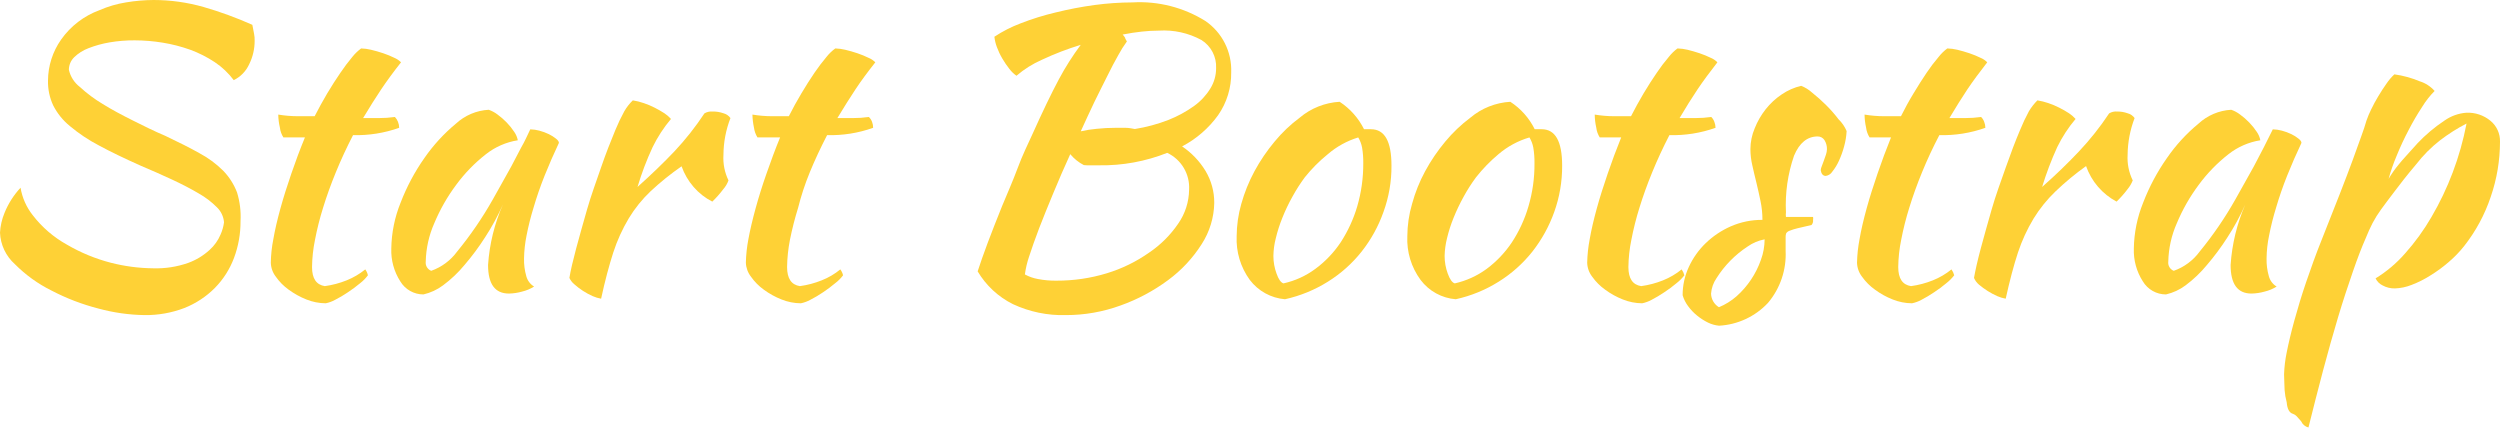
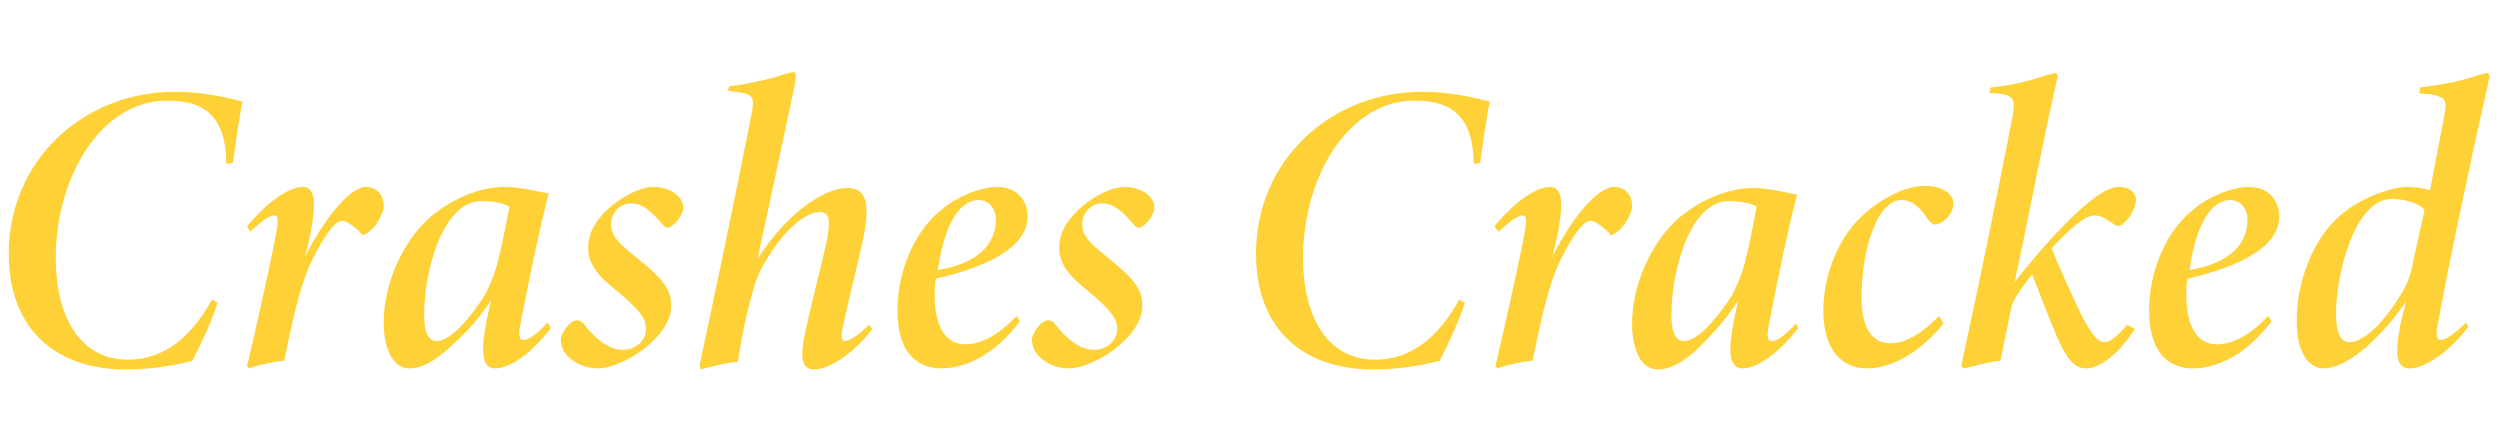
- <svg xmlns="http://www.w3.org/2000/svg" viewBox="0 0 228.66 39.08">
-   <style>.cls-1{fill:#fed136;}</style>
-   <path class="cls-1" d="M23.08,15.17c.07.4.13.68.16.83a2.66,2.66,0,0,1,.05.62,4.76,4.76,0,0,1-.51,2.18,3,3,0,0,1-1.4,1.43,7.12,7.12,0,0,0-1.73-1.64,10.8,10.8,0,0,0-2.25-1.14,14.23,14.23,0,0,0-2.53-.65,16,16,0,0,0-2.55-.21,13,13,0,0,0-2.32.19,9.91,9.91,0,0,0-1.91.53,3.79,3.79,0,0,0-1.31.83,1.61,1.61,0,0,0-.48,1.14,2.73,2.73,0,0,0,1,1.57,12.76,12.76,0,0,0,2.09,1.56c.82.51,1.74,1,2.74,1.5s2,1,3,1.42c1.2.57,2.24,1.09,3.11,1.58a9.31,9.31,0,0,1,2.16,1.59,5.83,5.83,0,0,1,1.28,2A7.5,7.5,0,0,1,22,33.12a9.43,9.43,0,0,1-.6,3.38,7.84,7.84,0,0,1-1.75,2.74,8.21,8.21,0,0,1-2.78,1.83,9.85,9.85,0,0,1-3.65.65A17,17,0,0,1,9,41.12a20,20,0,0,1-4.3-1.65,12.61,12.61,0,0,1-3.33-2.4A4.09,4.09,0,0,1,0,34.18a5.48,5.48,0,0,1,.41-1.8,7.5,7.5,0,0,1,1.47-2.31A5.49,5.49,0,0,0,3,32.59a10.14,10.14,0,0,0,3.13,2.69,15.79,15.79,0,0,0,4,1.65,16.23,16.23,0,0,0,3.87.51,8.83,8.83,0,0,0,3.23-.5,5.89,5.89,0,0,0,1.94-1.18,3.94,3.94,0,0,0,1-1.4,4,4,0,0,0,.32-1.13,2.14,2.14,0,0,0-.65-1.37,7.65,7.65,0,0,0-1.67-1.27c-.69-.41-1.5-.83-2.42-1.26s-1.88-.85-2.87-1.27c-1.48-.66-2.77-1.28-3.84-1.86a14.83,14.83,0,0,1-2.65-1.77,5.88,5.88,0,0,1-1.53-1.9,5.1,5.1,0,0,1-.47-2.26,6.57,6.57,0,0,1,1.2-3.75A7.41,7.41,0,0,1,9.1,13.83a10,10,0,0,1,2.42-.71,15.83,15.83,0,0,1,2.53-.22,16.76,16.76,0,0,1,4.57.64A34.29,34.29,0,0,1,23.08,15.17Z" transform="translate(0 -12.9)" />
-   <path class="cls-1" d="M25.92,25.47a2.16,2.16,0,0,1-.32-.9,5.75,5.75,0,0,1-.15-1.19,11.13,11.13,0,0,0,1.77.15h1.56c.36-.7.74-1.4,1.15-2.09s.82-1.32,1.21-1.89a17.57,17.57,0,0,1,1.09-1.45,4.35,4.35,0,0,1,.8-.77,4.29,4.29,0,0,1,.9.12c.37.09.74.19,1.12.32s.72.27,1,.41a1.89,1.89,0,0,1,.63.42c-.71.9-1.31,1.72-1.82,2.48s-1.06,1.64-1.65,2.62h1.44a10.58,10.58,0,0,0,1.47-.1,1.28,1.28,0,0,1,.28.44,1.5,1.5,0,0,1,.11.55,11.71,11.71,0,0,1-4.22.67c-.59,1.14-1.11,2.27-1.57,3.39s-.85,2.21-1.17,3.25a26.36,26.36,0,0,0-.74,2.94,13.17,13.17,0,0,0-.27,2.49q0,1.56,1.17,1.74a8.46,8.46,0,0,0,2-.53,6.68,6.68,0,0,0,1.7-1,1.42,1.42,0,0,1,.24.54,3.7,3.7,0,0,1-.72.73,12.51,12.51,0,0,1-1.12.83,10.47,10.47,0,0,1-1.17.69,3,3,0,0,1-.85.31,4.85,4.85,0,0,1-1.77-.35,7.38,7.38,0,0,1-1.61-.89,4.93,4.93,0,0,1-1.18-1.19,2.19,2.19,0,0,1-.46-1.29,11.94,11.94,0,0,1,.23-2.14c.15-.87.37-1.8.65-2.82s.62-2.08,1-3.19.79-2.21,1.24-3.3Z" transform="translate(0 -12.9)" />
-   <path class="cls-1" d="M48.5,24.73a3.45,3.45,0,0,1,.83.12,4.92,4.92,0,0,1,.87.32,3.48,3.48,0,0,1,.65.41q.27.21.27.39c-.47,1-.91,2-1.31,3s-.74,2-1,2.89a24.37,24.37,0,0,0-.65,2.58,11.63,11.63,0,0,0-.23,2.09,5.4,5.4,0,0,0,.21,1.64,1.58,1.58,0,0,0,.71.94,3.64,3.64,0,0,1-1.1.46,4.72,4.72,0,0,1-1.2.18c-1.28,0-1.91-.87-1.91-2.62A16.45,16.45,0,0,1,46,31.6a21.14,21.14,0,0,1-1.63,3,22.3,22.3,0,0,1-1.87,2.52A11.21,11.21,0,0,1,40.52,39a4.79,4.79,0,0,1-1.79.83,2.46,2.46,0,0,1-2.12-1.2,5.2,5.2,0,0,1-.82-3,11.6,11.6,0,0,1,.85-4.19,18.86,18.86,0,0,1,2.18-4.09,15.66,15.66,0,0,1,2.88-3.14,4.81,4.81,0,0,1,3-1.27,2.89,2.89,0,0,1,.8.43,6.43,6.43,0,0,1,.85.74,5.91,5.91,0,0,1,.69.86,2,2,0,0,1,.32.76A6.31,6.31,0,0,0,44.45,27a14.3,14.3,0,0,0-2.73,2.81,16.49,16.49,0,0,0-2,3.51,9.17,9.17,0,0,0-.78,3.5.8.8,0,0,0,.5.85,5,5,0,0,0,2.37-1.76,33.44,33.44,0,0,0,3.26-4.76l.79-1.41c.3-.52.6-1.07.91-1.63l.9-1.72C48,25.83,48.24,25.27,48.5,24.73Z" transform="translate(0 -12.9)" />
-   <path class="cls-1" d="M52.08,38.32c.11-.68.32-1.58.62-2.7s.64-2.32,1-3.58.83-2.53,1.27-3.81.89-2.42,1.31-3.43a17,17,0,0,1,.82-1.72,4.49,4.49,0,0,1,.78-1,5.82,5.82,0,0,1,1,.25,7.17,7.17,0,0,1,1,.42,10.06,10.06,0,0,1,.89.51,3,3,0,0,1,.6.52,12.47,12.47,0,0,0-1.68,2.58A26.67,26.67,0,0,0,58.31,30q1.9-1.7,3.38-3.26a26,26,0,0,0,2.74-3.47,1.24,1.24,0,0,1,.74-.17,2.8,2.8,0,0,1,1,.16,1.13,1.13,0,0,1,.64.44,9.39,9.39,0,0,0-.64,3.36,4.67,4.67,0,0,0,.46,2.34,2.52,2.52,0,0,1-.48.81,9.48,9.48,0,0,1-1,1.13A5.64,5.64,0,0,1,63.44,30a5.85,5.85,0,0,1-1.1-1.89,25,25,0,0,0-2.83,2.28,11.89,11.89,0,0,0-2,2.48A15.33,15.33,0,0,0,56.09,36c-.38,1.18-.76,2.59-1.11,4.22a3.32,3.32,0,0,1-.76-.23,6.46,6.46,0,0,1-.89-.48,6.29,6.29,0,0,1-.79-.6A1.65,1.65,0,0,1,52.08,38.32Z" transform="translate(0 -12.9)" />
-   <path class="cls-1" d="M69.28,25.47a2.31,2.31,0,0,1-.32-.9,6.42,6.42,0,0,1-.14-1.19,11.13,11.13,0,0,0,1.77.15h1.56c.35-.7.74-1.4,1.15-2.09s.81-1.32,1.2-1.89a17.48,17.48,0,0,1,1.1-1.45,4.05,4.05,0,0,1,.8-.77,4.46,4.46,0,0,1,.9.12c.37.09.74.19,1.12.32s.72.27,1,.41a1.85,1.85,0,0,1,.64.42c-.71.9-1.32,1.72-1.82,2.48s-1.06,1.64-1.65,2.62H78a10.37,10.37,0,0,0,1.47-.1,1.17,1.17,0,0,1,.29.44,1.49,1.49,0,0,1,.1.55,11.62,11.62,0,0,1-4.21.67c-.59,1.14-1.12,2.27-1.58,3.39S73.26,30.86,73,31.9a28.93,28.93,0,0,0-.75,2.94,14,14,0,0,0-.26,2.49q0,1.56,1.17,1.74a8.38,8.38,0,0,0,2-.53,6.35,6.35,0,0,0,1.7-1,1.47,1.47,0,0,1,.25.54,3.53,3.53,0,0,1-.73.73,12.33,12.33,0,0,1-1.11.83,10.47,10.47,0,0,1-1.17.69,3.1,3.1,0,0,1-.85.31,4.85,4.85,0,0,1-1.77-.35,7.16,7.16,0,0,1-1.61-.89,4.93,4.93,0,0,1-1.18-1.19,2.2,2.2,0,0,1-.47-1.29,13,13,0,0,1,.23-2.14c.16-.87.38-1.8.66-2.82s.61-2.08,1-3.19.79-2.21,1.24-3.3Z" transform="translate(0 -12.9)" />
-   <path class="cls-1" d="M112.61,19.52a6.68,6.68,0,0,1-1.2,3.92,9.49,9.49,0,0,1-3.29,2.85,7.24,7.24,0,0,1,2.14,2.24,5.61,5.61,0,0,1,.8,2.93,7.17,7.17,0,0,1-1.15,3.77,12.21,12.21,0,0,1-3.07,3.29,16.72,16.72,0,0,1-4.35,2.32,14.54,14.54,0,0,1-5,.88,10.74,10.74,0,0,1-4.84-1,7.78,7.78,0,0,1-3.23-3q.34-1.06.93-2.64c.39-1,.82-2.16,1.3-3.32s1-2.33,1.43-3.49.94-2.2,1.36-3.12c.9-2,1.7-3.67,2.41-5a24.86,24.86,0,0,1,2-3.15,26.71,26.71,0,0,0-3.54,1.36,9.33,9.33,0,0,0-2.34,1.47,2.91,2.91,0,0,1-.65-.63,8.15,8.15,0,0,1-.64-.94,6.29,6.29,0,0,1-.5-1.05,3.94,3.94,0,0,1-.23-.95,12,12,0,0,1,2.39-1.22,23.75,23.75,0,0,1,3.21-1,33.74,33.74,0,0,1,3.55-.68,26.83,26.83,0,0,1,3.49-.24,11.36,11.36,0,0,1,6.66,1.7A5.44,5.44,0,0,1,112.61,19.52ZM99.13,28a4,4,0,0,1-1.24-1c-.55,1.2-1.06,2.38-1.54,3.54s-.92,2.23-1.3,3.22-.68,1.86-.92,2.59A8.69,8.69,0,0,0,93.74,38a3.87,3.87,0,0,0,1.19.42,8.25,8.25,0,0,0,1.72.15,15.56,15.56,0,0,0,4.6-.68A13.63,13.63,0,0,0,105.11,36a9.93,9.93,0,0,0,2.65-2.64,5.53,5.53,0,0,0,1-3.11,3.51,3.51,0,0,0-2-3.37,16.2,16.2,0,0,1-6.23,1.14h-.76A3.79,3.79,0,0,1,99.13,28ZM106,15.7a14.6,14.6,0,0,0-1.57.09c-.56.06-1.14.15-1.75.27a1.33,1.33,0,0,1,.23.3c0,.1.11.21.16.33a10.77,10.77,0,0,0-.78,1.24c-.31.55-.65,1.18-1,1.9s-.77,1.51-1.19,2.39-.83,1.77-1.25,2.69a10.89,10.89,0,0,1,1.47-.23,16.47,16.47,0,0,1,1.71-.09c.31,0,.61,0,.91,0s.58.06.86.11a15.06,15.06,0,0,0,3.07-.83,10.86,10.86,0,0,0,2.35-1.28A5.48,5.48,0,0,0,110.7,21a3.51,3.51,0,0,0,.53-1.87,2.87,2.87,0,0,0-1.34-2.57A7.22,7.22,0,0,0,106,15.7Z" transform="translate(0 -12.9)" />
-   <path class="cls-1" d="M117.53,40.27a4.51,4.51,0,0,1-3.22-1.77,6.31,6.31,0,0,1-1.2-4,11,11,0,0,1,.42-2.94,14.51,14.51,0,0,1,1.21-3,16.37,16.37,0,0,1,1.84-2.71,13.15,13.15,0,0,1,2.3-2.19,6.21,6.21,0,0,1,3.65-1.45,6.4,6.4,0,0,1,2.23,2.51l.32,0,.31,0c1.26,0,1.88,1.11,1.88,3.33a12.13,12.13,0,0,1-.73,4.23,12.61,12.61,0,0,1-2,3.63,12.09,12.09,0,0,1-3.08,2.75A12.45,12.45,0,0,1,117.53,40.27Zm1.81-11.15a15.33,15.33,0,0,0-1.13,1.77,16.13,16.13,0,0,0-.92,1.93,13,13,0,0,0-.6,1.87,6.79,6.79,0,0,0-.22,1.62,4.65,4.65,0,0,0,.29,1.62c.18.52.4.82.63.89a7.68,7.68,0,0,0,2.92-1.33,9.7,9.7,0,0,0,2.31-2.42,12.49,12.49,0,0,0,1.52-3.3,13.82,13.82,0,0,0,.55-3.93,7.84,7.84,0,0,0-.11-1.45,2.8,2.8,0,0,0-.35-.92A7.71,7.71,0,0,0,121.45,27,13.82,13.82,0,0,0,119.34,29.12Z" transform="translate(0 -12.9)" />
-   <path class="cls-1" d="M133.15,40.27a4.47,4.47,0,0,1-3.22-1.77,6.25,6.25,0,0,1-1.21-4,10.62,10.62,0,0,1,.43-2.94,13.93,13.93,0,0,1,1.2-3,16.37,16.37,0,0,1,1.84-2.71,13.51,13.51,0,0,1,2.3-2.19,6.23,6.23,0,0,1,3.65-1.45,6.33,6.33,0,0,1,2.23,2.51l.32,0,.32,0c1.25,0,1.87,1.11,1.87,3.33a12.36,12.36,0,0,1-.72,4.23,12.87,12.87,0,0,1-2,3.63,12.09,12.09,0,0,1-3.08,2.75A12.39,12.39,0,0,1,133.15,40.27ZM135,29.12a15.33,15.33,0,0,0-1.13,1.77,17.83,17.83,0,0,0-.92,1.93,13,13,0,0,0-.6,1.87,7.34,7.34,0,0,0-.22,1.62,4.65,4.65,0,0,0,.29,1.62c.19.52.4.82.64.89a7.82,7.82,0,0,0,2.92-1.33,9.84,9.84,0,0,0,2.3-2.42,12.18,12.18,0,0,0,1.52-3.3,13.48,13.48,0,0,0,.55-3.93,7.84,7.84,0,0,0-.11-1.45,2.8,2.8,0,0,0-.35-.92A7.71,7.71,0,0,0,137.06,27,14.28,14.28,0,0,0,135,29.12Z" transform="translate(0 -12.9)" />
-   <path class="cls-1" d="M146.32,25.47a2.16,2.16,0,0,1-.32-.9,5.66,5.66,0,0,1-.14-1.19,10.94,10.94,0,0,0,1.77.15h1.55c.36-.7.74-1.4,1.15-2.09s.82-1.32,1.21-1.89a15.52,15.52,0,0,1,1.1-1.45,4.07,4.07,0,0,1,.79-.77,4.46,4.46,0,0,1,.91.12c.36.09.73.19,1.11.32s.72.27,1,.41a1.79,1.79,0,0,1,.63.42c-.7.9-1.31,1.72-1.82,2.48s-1.06,1.64-1.64,2.62h1.43a10.58,10.58,0,0,0,1.47-.1,1.15,1.15,0,0,1,.28.44,1.5,1.5,0,0,1,.11.55,11.67,11.67,0,0,1-4.22.67c-.59,1.14-1.11,2.27-1.57,3.39s-.85,2.21-1.17,3.25a26.36,26.36,0,0,0-.74,2.94,13.17,13.17,0,0,0-.27,2.49q0,1.56,1.17,1.74a8.46,8.46,0,0,0,2-.53,6.51,6.51,0,0,0,1.7-1,1.66,1.66,0,0,1,.25.54,4.13,4.13,0,0,1-.73.73,11.22,11.22,0,0,1-1.12.83,11.36,11.36,0,0,1-1.16.69,3.1,3.1,0,0,1-.85.31,4.85,4.85,0,0,1-1.77-.35,7.16,7.16,0,0,1-1.61-.89,5,5,0,0,1-1.19-1.19,2.19,2.19,0,0,1-.46-1.29,13,13,0,0,1,.23-2.14c.15-.87.37-1.8.65-2.82s.62-2.08,1-3.19.79-2.21,1.23-3.3Z" transform="translate(0 -12.9)" />
-   <path class="cls-1" d="M168.9,24.89a6.59,6.59,0,0,1-.23,1.4,8.34,8.34,0,0,1-.47,1.31,4.63,4.63,0,0,1-.61,1,.84.84,0,0,1-.6.39c-.26,0-.41-.2-.46-.53a1.13,1.13,0,0,1,.09-.34c.06-.15.12-.32.19-.51s.14-.38.2-.57a1.65,1.65,0,0,0,.09-.49,1.51,1.51,0,0,0-.23-.84.73.73,0,0,0-.62-.33c-.95,0-1.67.59-2.16,1.76a13.82,13.82,0,0,0-.74,5.18,1.57,1.57,0,0,0,0,.42h2.48a.85.85,0,0,1,0,.28.59.59,0,0,1-.14.46l-1.29.3a5.39,5.39,0,0,0-.73.23.59.59,0,0,0-.3.23,1,1,0,0,0-.05.33c0,.19,0,.38,0,.57s0,.42,0,.7a6.88,6.88,0,0,1-1.61,4.76,6.61,6.61,0,0,1-4.48,2.09,2.94,2.94,0,0,1-1-.28,5.19,5.19,0,0,1-1-.64,4.54,4.54,0,0,1-.83-.87,3.1,3.1,0,0,1-.5-1,6.11,6.11,0,0,1,.57-2.59,7.21,7.21,0,0,1,1.54-2.17,7.86,7.86,0,0,1,2.3-1.54,7.11,7.11,0,0,1,2.89-.59,8.42,8.42,0,0,0-.18-1.74c-.12-.57-.24-1.12-.37-1.65s-.26-1.06-.37-1.57a6.56,6.56,0,0,1-.18-1.51,4.93,4.93,0,0,1,.39-1.9,7,7,0,0,1,1-1.74,6.42,6.42,0,0,1,1.48-1.37,5.33,5.33,0,0,1,1.77-.78,3.23,3.23,0,0,1,1,.62,14.82,14.82,0,0,1,1.29,1.15,12.13,12.13,0,0,1,1.13,1.29A3.24,3.24,0,0,1,168.9,24.89ZM157.22,41a5.82,5.82,0,0,0,1.61-1,8,8,0,0,0,2.23-3.33,5.54,5.54,0,0,0,.34-1.88,4,4,0,0,0-1.56.66A9.54,9.54,0,0,0,157,38.34a2.86,2.86,0,0,0-.5,1.42A1.5,1.5,0,0,0,157.22,41Z" transform="translate(0 -12.9)" />
-   <path class="cls-1" d="M171,25.47a2.16,2.16,0,0,1-.32-.9,5.66,5.66,0,0,1-.14-1.19,10.94,10.94,0,0,0,1.77.15h1.56c.35-.7.73-1.4,1.15-2.09s.81-1.32,1.2-1.89a15.52,15.52,0,0,1,1.1-1.45,4.07,4.07,0,0,1,.79-.77,4.46,4.46,0,0,1,.91.12c.36.09.73.19,1.11.32s.72.27,1,.41a1.79,1.79,0,0,1,.63.42c-.7.9-1.31,1.72-1.82,2.48s-1.05,1.64-1.64,2.62h1.43a10.58,10.58,0,0,0,1.47-.1,1.15,1.15,0,0,1,.28.44,1.5,1.5,0,0,1,.11.55,11.66,11.66,0,0,1-4.21.67c-.6,1.14-1.12,2.27-1.58,3.39s-.85,2.21-1.17,3.25a26.36,26.36,0,0,0-.74,2.94,13.17,13.17,0,0,0-.27,2.49q0,1.56,1.17,1.74a8.46,8.46,0,0,0,2-.53,6.51,6.51,0,0,0,1.7-1,1.66,1.66,0,0,1,.25.54,4.13,4.13,0,0,1-.73.73,11.22,11.22,0,0,1-1.12.83,11.36,11.36,0,0,1-1.16.69,3.1,3.1,0,0,1-.85.31,4.85,4.85,0,0,1-1.77-.35,7.16,7.16,0,0,1-1.61-.89,5,5,0,0,1-1.19-1.19,2.19,2.19,0,0,1-.46-1.29,13,13,0,0,1,.23-2.14c.15-.87.37-1.8.65-2.82s.62-2.08,1-3.19.79-2.21,1.23-3.3Z" transform="translate(0 -12.9)" />
-   <path class="cls-1" d="M180.55,38.32c.12-.68.32-1.58.62-2.7s.64-2.32,1-3.58.83-2.53,1.28-3.81.88-2.42,1.31-3.43a17.28,17.28,0,0,1,.81-1.72,5.13,5.13,0,0,1,.78-1,6.15,6.15,0,0,1,1,.25,7.54,7.54,0,0,1,1,.42,8.8,8.8,0,0,1,.89.51,3,3,0,0,1,.6.52,12.47,12.47,0,0,0-1.68,2.58A29.42,29.42,0,0,0,186.78,30c1.28-1.13,2.4-2.22,3.38-3.26a26.08,26.08,0,0,0,2.75-3.47,1.22,1.22,0,0,1,.74-.17,2.75,2.75,0,0,1,.95.16,1.13,1.13,0,0,1,.64.44,9.61,9.61,0,0,0-.64,3.36,4.66,4.66,0,0,0,.47,2.34,3,3,0,0,1-.48.81,9.57,9.57,0,0,1-1,1.13,5.88,5.88,0,0,1-2.79-3.25A25.16,25.16,0,0,0,188,30.41a12.57,12.57,0,0,0-2,2.48A15.32,15.32,0,0,0,184.57,36c-.39,1.18-.76,2.59-1.12,4.22a3.47,3.47,0,0,1-.76-.23A7,7,0,0,1,181,38.93,1.65,1.65,0,0,1,180.55,38.32Z" transform="translate(0 -12.9)" />
-   <path class="cls-1" d="M207.88,24.73a3.45,3.45,0,0,1,.83.12,4.92,4.92,0,0,1,.87.32,3.48,3.48,0,0,1,.65.41q.27.21.27.39c-.47,1-.91,2-1.31,3s-.74,2-1,2.89a24.37,24.37,0,0,0-.65,2.58,10.79,10.79,0,0,0-.23,2.09,5.4,5.4,0,0,0,.21,1.64,1.58,1.58,0,0,0,.71.94,3.64,3.64,0,0,1-1.1.46,4.72,4.72,0,0,1-1.2.18c-1.28,0-1.91-.87-1.91-2.62a16.7,16.7,0,0,1,1.34-5.52,21.14,21.14,0,0,1-1.63,3,22.3,22.3,0,0,1-1.87,2.52A11.21,11.21,0,0,1,199.9,39a4.79,4.79,0,0,1-1.79.83,2.46,2.46,0,0,1-2.12-1.2,5.2,5.2,0,0,1-.82-3,11.6,11.6,0,0,1,.85-4.19,18.86,18.86,0,0,1,2.18-4.09,15.37,15.37,0,0,1,2.88-3.14,4.81,4.81,0,0,1,3-1.27,2.89,2.89,0,0,1,.8.43,6.43,6.43,0,0,1,.85.74,5.91,5.91,0,0,1,.69.86,2,2,0,0,1,.32.76A6.31,6.31,0,0,0,203.83,27a14.3,14.3,0,0,0-2.73,2.81,16.49,16.49,0,0,0-2,3.51,9.17,9.17,0,0,0-.78,3.5.8.8,0,0,0,.5.85,5,5,0,0,0,2.37-1.76,33.44,33.44,0,0,0,3.26-4.76l.79-1.41c.3-.52.6-1.07.91-1.63l.9-1.72C207.34,25.83,207.62,25.27,207.88,24.73Z" transform="translate(0 -12.9)" />
-   <path class="cls-1" d="M209.72,50.75c-.33-.09-.52-.45-.57-1.06a5.94,5.94,0,0,1-.19-1.1c0-.42-.05-.91-.05-1.45a11.83,11.83,0,0,1,.24-2c.17-.86.4-1.83.7-2.92s.65-2.26,1.08-3.52.89-2.54,1.41-3.84c.64-1.63,1.19-3,1.67-4.23s.86-2.23,1.18-3.1.58-1.59.78-2.16.36-1,.48-1.45a8.64,8.64,0,0,1,.42-1,13.36,13.36,0,0,1,.66-1.22c.24-.41.5-.8.76-1.17a4.92,4.92,0,0,1,.71-.83,9.44,9.44,0,0,1,2.33.64,3,3,0,0,1,1.35.88,7.92,7.92,0,0,0-1.13,1.44,23.25,23.25,0,0,0-1.24,2.12,25.29,25.29,0,0,0-1.1,2.36,17.08,17.08,0,0,0-.74,2.12,10.32,10.32,0,0,1,.92-1.31c.37-.47,1-1.12,1.73-1.95a14.22,14.22,0,0,1,2.46-2.07,4,4,0,0,1,2-.72,3.23,3.23,0,0,1,2.21.74,2.39,2.39,0,0,1,.87,1.91,15.52,15.52,0,0,1-.85,5.05,15,15,0,0,1-2.44,4.51A10.39,10.39,0,0,1,224,36.84a12.57,12.57,0,0,1-1.7,1.25,9.34,9.34,0,0,1-1.73.87,4.5,4.5,0,0,1-1.52.32,2.24,2.24,0,0,1-1.12-.27,1.36,1.36,0,0,1-.65-.65,11.69,11.69,0,0,0,2.69-2.27,20.19,20.19,0,0,0,2.42-3.34,26.61,26.61,0,0,0,1.95-4.09,27.19,27.19,0,0,0,1.26-4.46,16,16,0,0,0-2.43,1.54A12.33,12.33,0,0,0,221,27.92c-.85,1-1.52,1.87-2,2.51s-.9,1.18-1.22,1.63a10.31,10.31,0,0,0-.78,1.25c-.2.39-.42.87-.65,1.44-.33.75-.72,1.75-1.15,3s-.89,2.62-1.35,4.16-.92,3.17-1.38,4.9-.9,3.47-1.33,5.19a1,1,0,0,1-.67-.57c-.19-.21-.33-.36-.41-.46A.81.81,0,0,0,209.72,50.75Z" transform="translate(0 -12.9)" />
+ <svg xmlns="http://www.w3.org/2000/svg" version="1.1" id="Layer_1" x="0px" y="0px" viewBox="0 0 228.7 39.1" style="enable-background:new 0 0 228.7 39.1;" xml:space="preserve">
+   <style type="text/css">
+ 	.st0{enable-background:new    ;}
+ 	.st1{fill:#FED136;}
+ </style>
+   <g>
+     <g class="st0">
+       <path class="st1" d="M19.9,27.7c-0.4,1.4-1.7,4.2-2.3,5.3c-1.1,0.3-3.4,0.8-6.1,0.8c-6.2,0-10.7-3.5-10.7-10.6    c0-8.5,6.8-14.8,15.2-14.8c3,0,5.4,0.7,6.2,0.9c-0.3,1.2-0.6,3.6-0.9,5.6l-0.6,0.1c0-4.8-2.5-5.8-5.4-5.8c-6,0-10.2,6.9-10.2,14.4    c0,5.2,2.1,9.3,6.6,9.3c3.2,0,5.7-1.9,7.7-5.5L19.9,27.7z" />
+       <path class="st1" d="M22.6,20.7c2-2.4,3.9-3.6,5.1-3.6c1.2,0,1.3,1.6,0.5,5.2l-0.3,1.2c1.6-3.2,4-6.4,5.6-6.4    c0.9,0,1.6,0.7,1.6,1.7c0,0.9-0.9,2.2-1.5,2.5c-0.3,0.2-0.5,0.3-0.6,0c-0.5-0.5-1.3-1.1-1.7-1.1c-0.9,0-2.2,2.5-2.8,3.7    c-1.1,2.3-1.8,5.7-2.5,9.1c-1.1,0.1-2.4,0.4-3.2,0.7l-0.2-0.2c0.9-3.8,2-8.8,2.5-11.3c0.4-2,0.4-2.5,0-2.5c-0.5,0-1.5,0.8-2.2,1.5    L22.6,20.7z" />
+       <path class="st1" d="M50.4,30c-2,2.6-3.9,3.7-5.1,3.7c-1.1,0-1.4-1.2-0.8-4.3l0.4-1.9C43.4,29.8,42,31,40.9,32    c-1.4,1.2-2.4,1.7-3.5,1.7c-1.4,0-2.3-1.7-2.3-4.2c0-3.5,1.7-7.3,4.1-9.5c1.7-1.5,4.3-2.9,7-2.9c1.5,0,3.3,0.5,4,0.6    c-0.7,2.6-1.7,7.3-2.6,12c-0.2,1-0.1,1.4,0.3,1.4c0.4,0,1.1-0.4,2.2-1.6L50.4,30z M43.6,28.1c1-1.3,1.5-2.6,1.9-4    c0.4-1.5,0.9-4.1,1.1-5.2c-0.5-0.3-1.4-0.5-2.6-0.5c-3.4,0-5.2,6.2-5.2,10.4c0,1.8,0.5,2.4,1.1,2.4C40.8,31.2,42,30.3,43.6,28.1z" />
+       <path class="st1" d="M62.5,19c0,0.6-0.7,1.6-1.3,1.8c-0.2,0.1-0.4,0-0.7-0.4c-0.7-0.8-1.6-1.8-2.8-1.8c-1,0-1.8,0.9-1.8,1.9    c0,1.2,0.9,1.9,2.5,3.2c2.6,2.1,3,3,3,4.3c0,2.9-4.5,5.7-6.7,5.7c-1.7,0-3.4-1.1-3.4-2.6c0-0.6,0.8-1.8,1.5-1.8    c0.2,0,0.3,0.1,0.5,0.2c1.3,1.7,2.5,2.5,3.7,2.5c1.2,0,2.1-0.9,2.1-1.9c0-0.9-0.5-1.6-2.1-3c-1.4-1.2-3.2-2.4-3.2-4.4    c0-1.1,0.4-2.4,2.2-3.9c1.1-0.9,2.6-1.7,3.8-1.7C61.2,17.1,62.5,17.9,62.5,19z" />
+       <path class="st1" d="M66.7,7.9c1.6-0.2,3.5-0.6,4.7-1c0.6-0.2,1-0.3,1.2-0.3c0.3,0,0.2,0.4,0.1,1.2c-1.1,5.2-2.3,10.8-3.4,15.9    c2.5-4,6-6.5,8.2-6.5c1.4,0,2.4,0.7,1.3,5.4c-0.6,2.5-1.2,5.1-1.7,7.3c-0.2,1-0.1,1.3,0.2,1.3c0.3,0,1.1-0.4,2.2-1.5l0.3,0.4    c-2,2.6-4.2,3.7-5.3,3.7c-1.1,0-1.4-0.9-0.8-3.6c0.6-2.8,1.3-5.3,1.9-8c0.4-2,0.3-2.8-0.6-2.8c-1.1,0-3.1,1.2-5.2,4.9    c-0.7,1.2-1,2.6-1.3,3.7c-0.4,1.6-0.8,3.7-1,5.1c-1.2,0.1-2.3,0.4-3.4,0.7L64,33.4c1.5-7,3.2-15.1,4.7-22.7    c0.4-1.9,0.2-2.1-1.4-2.3c-0.3,0-0.4-0.1-0.7-0.1L66.7,7.9z" />
+       <path class="st1" d="M86.1,33.7c-1.8,0-4-1-4-5.3c0-3.4,1.4-7.1,4-9.2c1.4-1.2,3.6-2.1,5.1-2.1c1.9,0,2.8,1.3,2.8,2.7    c0,3.3-5,4.9-8.4,5.7c-0.1,0.7-0.1,1.2-0.1,1.5c0,2.3,0.7,4.5,2.8,4.5c1.4,0,3-0.8,4.7-2.6l0.3,0.5C90.8,32.7,88.1,33.7,86.1,33.7    z M85.8,24.7c4.2-0.7,5.3-2.8,5.3-4.6c0-1-0.6-1.8-1.6-1.8C88.2,18.3,86.5,19.7,85.8,24.7z" />
+       <path class="st1" d="M105.6,19c0,0.6-0.7,1.6-1.3,1.8c-0.2,0.1-0.4,0-0.7-0.4c-0.7-0.8-1.6-1.8-2.8-1.8c-1,0-1.8,0.9-1.8,1.9    c0,1.2,0.9,1.9,2.5,3.2c2.6,2.1,3,3,3,4.3c0,2.9-4.5,5.7-6.7,5.7c-1.7,0-3.4-1.1-3.4-2.6c0-0.6,0.8-1.8,1.5-1.8    c0.2,0,0.3,0.1,0.5,0.2c1.3,1.7,2.5,2.5,3.7,2.5c1.2,0,2.1-0.9,2.1-1.9c0-0.9-0.5-1.6-2.1-3c-1.4-1.2-3.2-2.4-3.2-4.4    c0-1.1,0.4-2.4,2.2-3.9c1.1-0.9,2.6-1.7,3.8-1.7C104.3,17.1,105.6,17.9,105.6,19z" />
+       <path class="st1" d="M134,27.7c-0.4,1.4-1.7,4.2-2.3,5.3c-1.1,0.3-3.4,0.8-6.1,0.8c-6.2,0-10.7-3.5-10.7-10.6    c0-8.5,6.8-14.8,15.2-14.8c3,0,5.4,0.7,6.2,0.9c-0.3,1.2-0.6,3.6-0.9,5.6l-0.6,0.1c0-4.8-2.5-5.8-5.4-5.8c-6,0-10.2,6.9-10.2,14.4    c0,5.2,2.1,9.3,6.6,9.3c3.2,0,5.7-1.9,7.7-5.5L134,27.7z" />
+       <path class="st1" d="M136.7,20.7c2-2.4,3.9-3.6,5.1-3.6c1.2,0,1.3,1.6,0.5,5.2l-0.3,1.2c1.6-3.2,4-6.4,5.7-6.4    c0.9,0,1.6,0.7,1.6,1.7c0,0.9-0.9,2.2-1.5,2.5c-0.3,0.2-0.5,0.3-0.6,0c-0.5-0.5-1.3-1.1-1.7-1.1c-0.9,0-2.2,2.5-2.8,3.7    c-1.1,2.3-1.8,5.7-2.5,9.1c-1.1,0.1-2.4,0.4-3.2,0.7l-0.2-0.2c0.9-3.8,2-8.8,2.5-11.3c0.4-2,0.4-2.5,0-2.5c-0.5,0-1.5,0.8-2.2,1.5    L136.7,20.7z" />
+       <path class="st1" d="M164.5,30c-2,2.6-3.9,3.7-5.1,3.7c-1.1,0-1.4-1.2-0.8-4.3l0.4-1.9c-1.5,2.3-2.9,3.6-3.9,4.6    c-1.4,1.2-2.4,1.7-3.5,1.7c-1.4,0-2.3-1.7-2.3-4.2c0-3.5,1.7-7.3,4.1-9.5c1.7-1.5,4.3-2.9,7-2.9c1.5,0,3.3,0.5,4,0.6    c-0.7,2.6-1.7,7.3-2.6,12c-0.2,1-0.1,1.4,0.3,1.4c0.4,0,1.1-0.4,2.2-1.6L164.5,30z M157.7,28.1c1-1.3,1.5-2.6,1.9-4    c0.4-1.5,0.9-4.1,1.1-5.2c-0.5-0.3-1.4-0.5-2.6-0.5c-3.4,0-5.2,6.2-5.2,10.4c0,1.8,0.5,2.4,1.1,2.4    C154.9,31.2,156.1,30.3,157.7,28.1z" />
+       <path class="st1" d="M177.8,29.6c-2.2,2.7-4.8,4.1-7,4.1c-2.4,0-4-1.8-4-5.3c0-3,1.2-6.5,3.6-8.7c1.5-1.4,3.8-2.7,5.7-2.7    c1.5,0,2.6,0.7,2.6,1.6c0,0.6-0.4,1.4-1.2,1.8c-0.5,0.3-0.8,0.1-1.1-0.3c-0.8-1.2-1.5-1.8-2.5-1.8c-1.9,0-3.6,3.8-3.6,9    c0,2.9,1.1,4.1,2.6,4.1c1.7,0,3.2-1.2,4.5-2.5L177.8,29.6z" />
+       <path class="st1" d="M195.3,30.1c-1.8,2.8-3.6,3.6-4.4,3.6c-0.9,0-1.6-0.4-2.6-2.6c-0.8-1.8-1.6-4-2.4-6c-0.8,1-1.7,2.2-1.9,3    c-0.5,2.4-0.7,3.5-1,4.9c-1.1,0.1-2.4,0.5-3.3,0.7l-0.3-0.2c1.6-7.3,3.2-15.1,4.7-22.8c0.3-1.7,0.2-2.1-2.1-2.2l0.1-0.5    c3.3-0.3,5.3-1.3,5.9-1.3c0.3,0,0.3,0.3,0.1,0.9c-1.3,5.7-2.5,12.2-3.8,18.2c1.8-2.3,7.1-8.7,9.5-8.7c1.1,0,1.6,0.6,1.6,1.2    c0,0.6-0.5,1.6-1.1,2.1c-0.3,0.3-0.6,0.3-0.8,0.2c-0.6-0.4-1.2-0.9-1.9-0.9c-1,0-2.8,1.8-3.9,3c0.5,1.4,1.7,4,2.7,6.1    c1.1,2.1,1.6,2.5,2.1,2.5c0.4,0,1-0.3,2.1-1.6L195.3,30.1z" />
+       <path class="st1" d="M200.6,33.7c-1.8,0-4-1-4-5.3c0-3.4,1.4-7.1,4-9.2c1.4-1.2,3.6-2.1,5.1-2.1c1.9,0,2.8,1.3,2.8,2.7    c0,3.3-5,4.9-8.4,5.7c-0.1,0.7-0.1,1.2-0.1,1.5c0,2.3,0.7,4.5,2.8,4.5c1.4,0,3-0.8,4.7-2.6l0.3,0.5    C205.3,32.7,202.6,33.7,200.6,33.7z M200.3,24.7c4.2-0.7,5.3-2.8,5.3-4.6c0-1-0.6-1.8-1.6-1.8C202.7,18.3,201,19.7,200.3,24.7z" />
+       <path class="st1" d="M225.8,29.9c-2,2.6-4.2,3.8-5.3,3.8c-1.2,0-1.5-0.9-0.9-4.1l0.5-2c-2.5,3.6-5.5,6.1-7.5,6.1    c-1.4,0-2.5-1.4-2.5-4.4c0-3.5,1.5-7.5,4-9.6c1.9-1.7,4.8-2.6,6.1-2.6c0.7,0,1.4,0.1,2.1,0.3l1.3-6.8c0.3-1.6,0.1-1.7-1.4-2    c-0.3,0-0.6,0-0.9-0.1l0.1-0.5c1.7-0.2,3.8-0.6,4.9-1c0.6-0.2,1-0.3,1.2-0.3c0.3,0,0.3,0.2,0.1,1c-1.6,7-3.8,17.5-4.6,22    c-0.2,1-0.1,1.4,0.3,1.4c0.4,0,1.2-0.5,2.3-1.6L225.8,29.9z M219.6,27c0.7-1.1,1-2.1,1.2-3.3l1-4.5c-0.6-0.7-2-1-3-1    c-3.4,0-5.1,6.9-5.1,10.5c0,1.7,0.4,2.6,1.2,2.6C216.1,31.3,217.8,29.9,219.6,27z" />
+     </g>
+   </g>
</svg>
